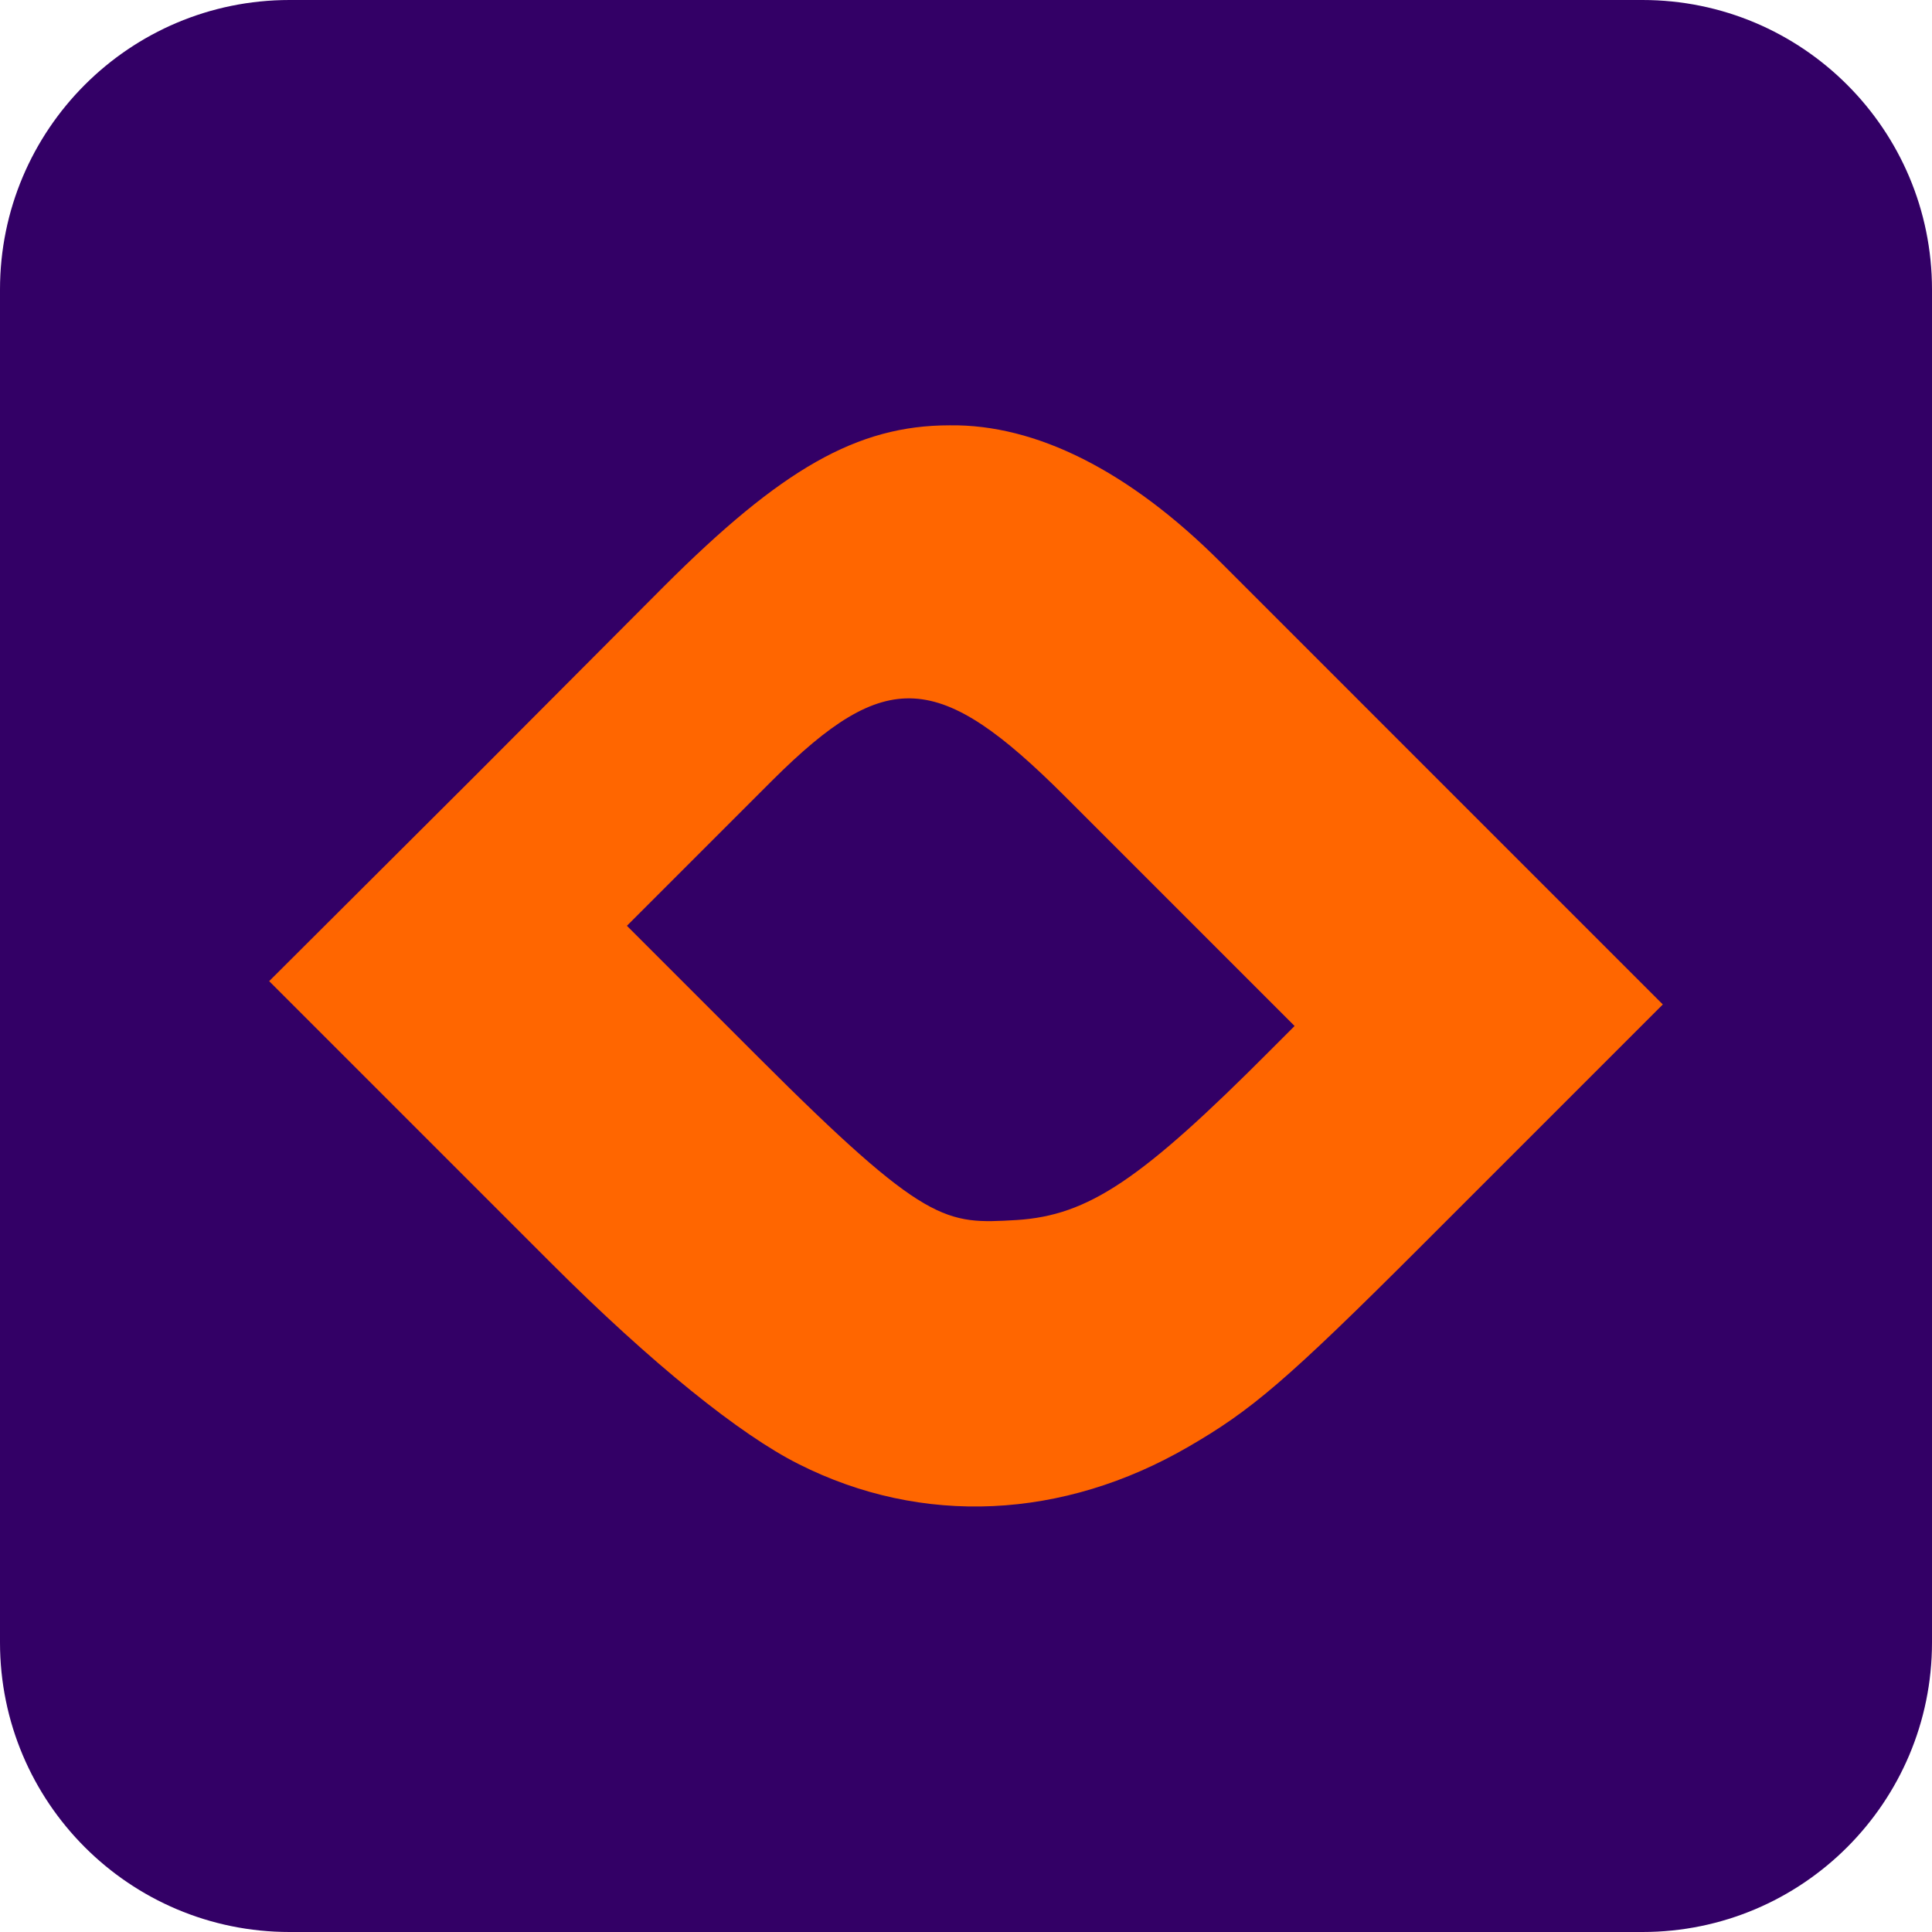
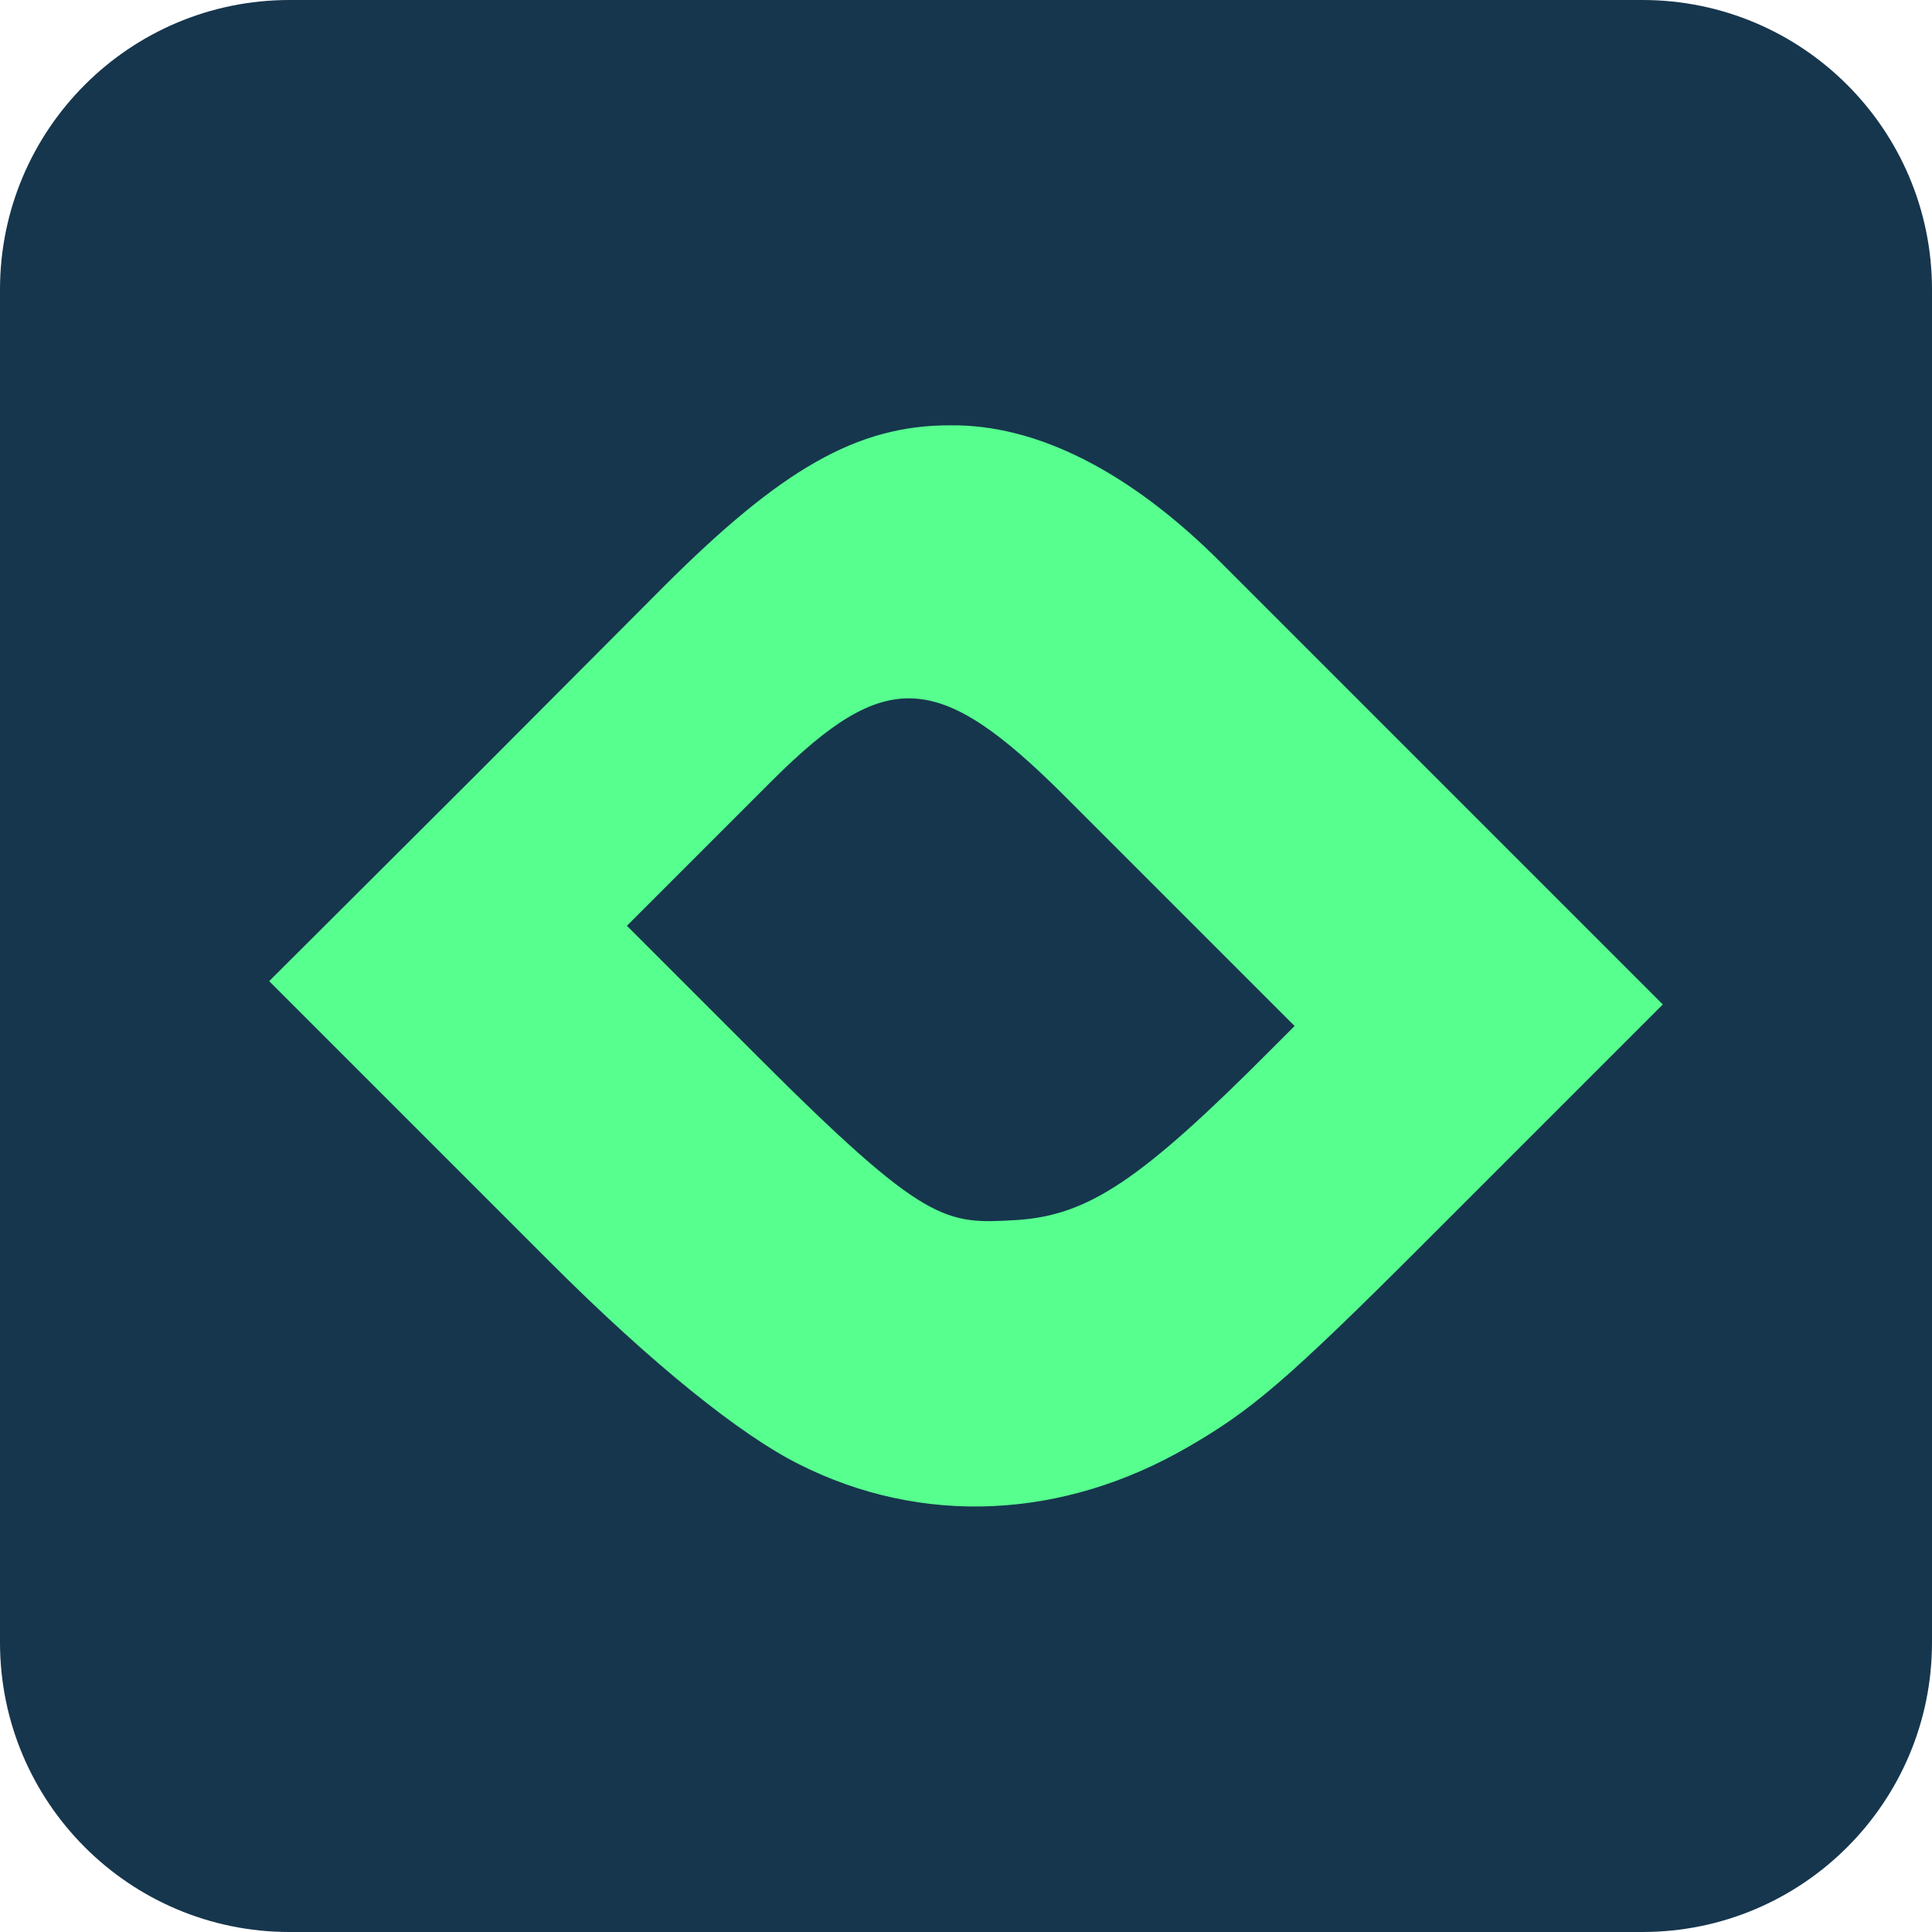
<svg xmlns="http://www.w3.org/2000/svg" width="512" height="512" viewBox="0 0 33.16 33.16" fill="none">
-   <rect width="33.16" height="33.16" rx="4.97" ry="4.97" fill="#330066" />
-   <path fill="#FF6600" fill-rule="nonzero" d="M10.76 15.89l2.5 -2.5c1.95,-1.94 2.85,-1.89 5.02,0.28l3.94 3.94 -0.4 0.4c-2.24,2.25 -3.14,2.85 -4.37,2.93 -1.22,0.07 -1.54,0.1 -4.44,-2.8l-2.25 -2.25zm14.81 -1.62l-4.62 -4.62c-1.57,-1.57 -3.17,-2.37 -4.65,-2.35 -1.59,0 -2.89,0.75 -4.91,2.77l-3.22 3.23 -3.55 3.54 4.84 4.84c1.73,1.73 3.25,2.95 4.25,3.45 2.12,1.07 4.54,0.95 6.69,-0.3 1.07,-0.62 1.67,-1.12 4.02,-3.47l4.12 -4.12 -2.97 -2.97z" />
+   <rect width="33.16" height="33.16" rx="4.97" ry="4.97" fill="#16364D" />
+   <path fill="#57ff8f" fill-rule="nonzero" d="M10.76 15.89l2.5 -2.5c1.95,-1.94 2.85,-1.89 5.02,0.28l3.94 3.94 -0.4 0.4c-2.24,2.25 -3.14,2.85 -4.37,2.93 -1.22,0.07 -1.54,0.1 -4.44,-2.8l-2.25 -2.25zm14.81 -1.62l-4.62 -4.62c-1.57,-1.57 -3.17,-2.37 -4.65,-2.35 -1.59,0 -2.89,0.75 -4.91,2.77l-3.22 3.23 -3.55 3.54 4.84 4.84c1.73,1.73 3.25,2.95 4.25,3.45 2.12,1.07 4.54,0.95 6.69,-0.3 1.07,-0.62 1.67,-1.12 4.02,-3.47l4.12 -4.12 -2.97 -2.97z" />
</svg>
